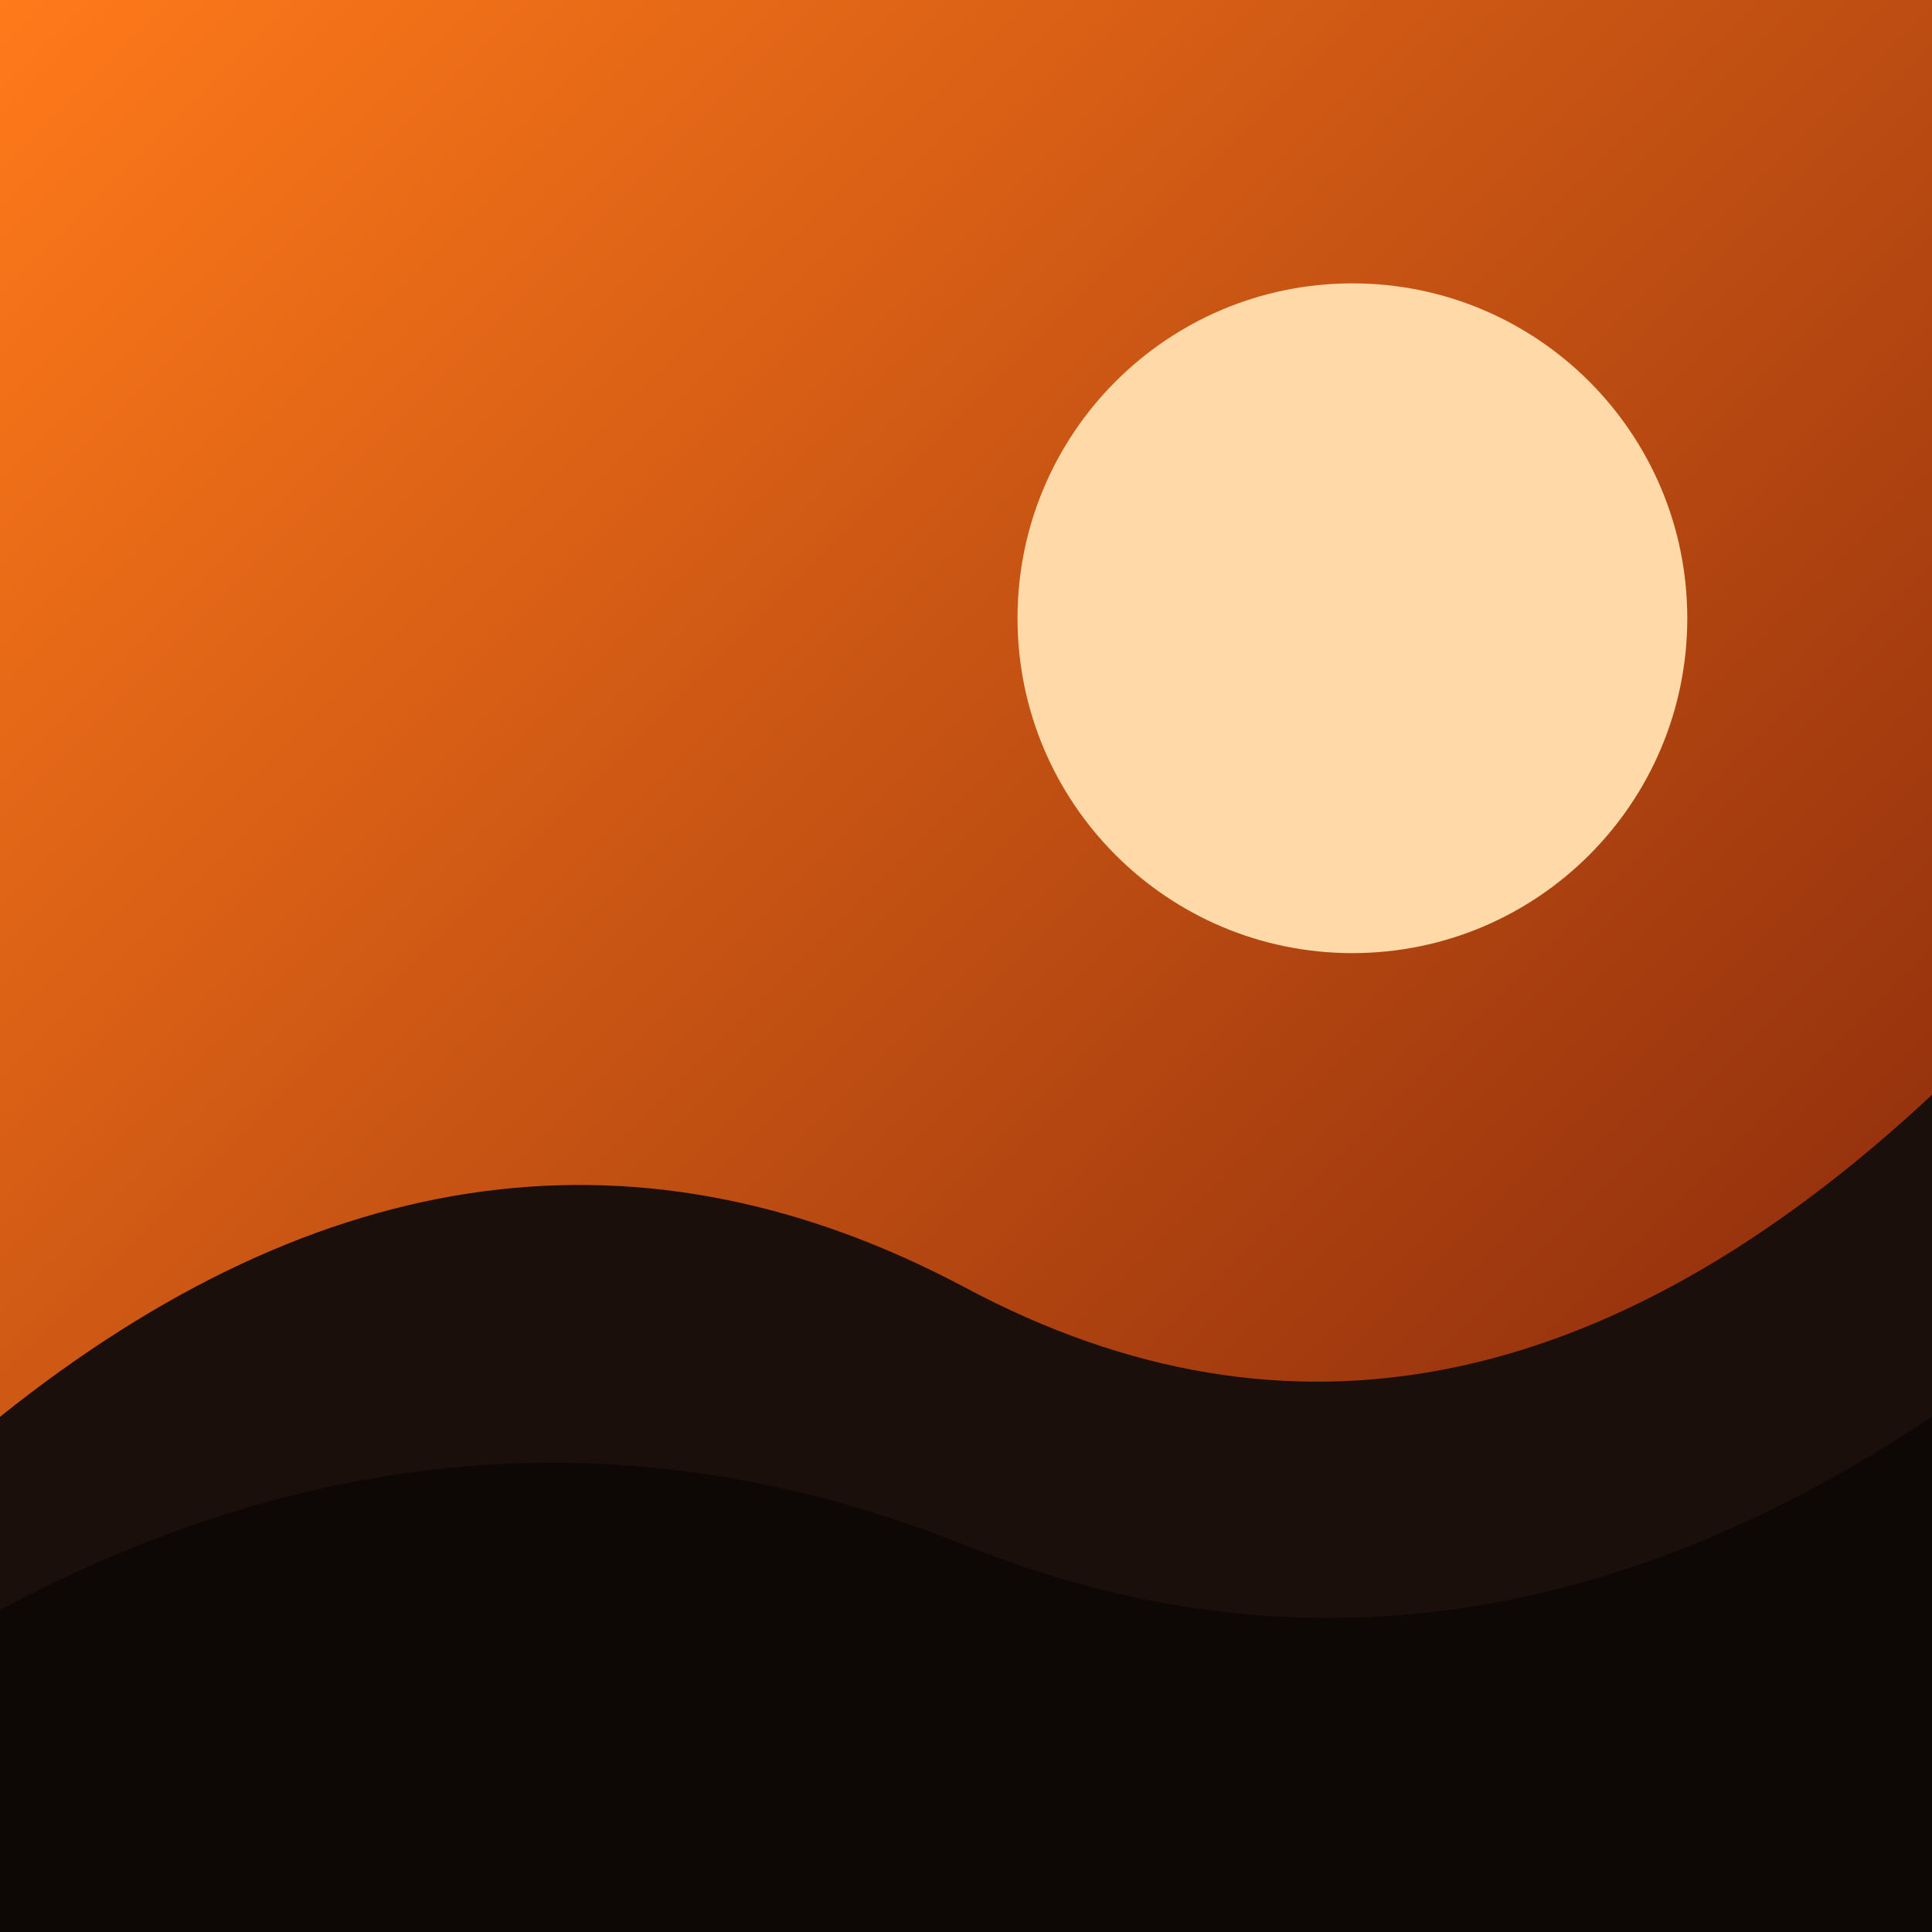
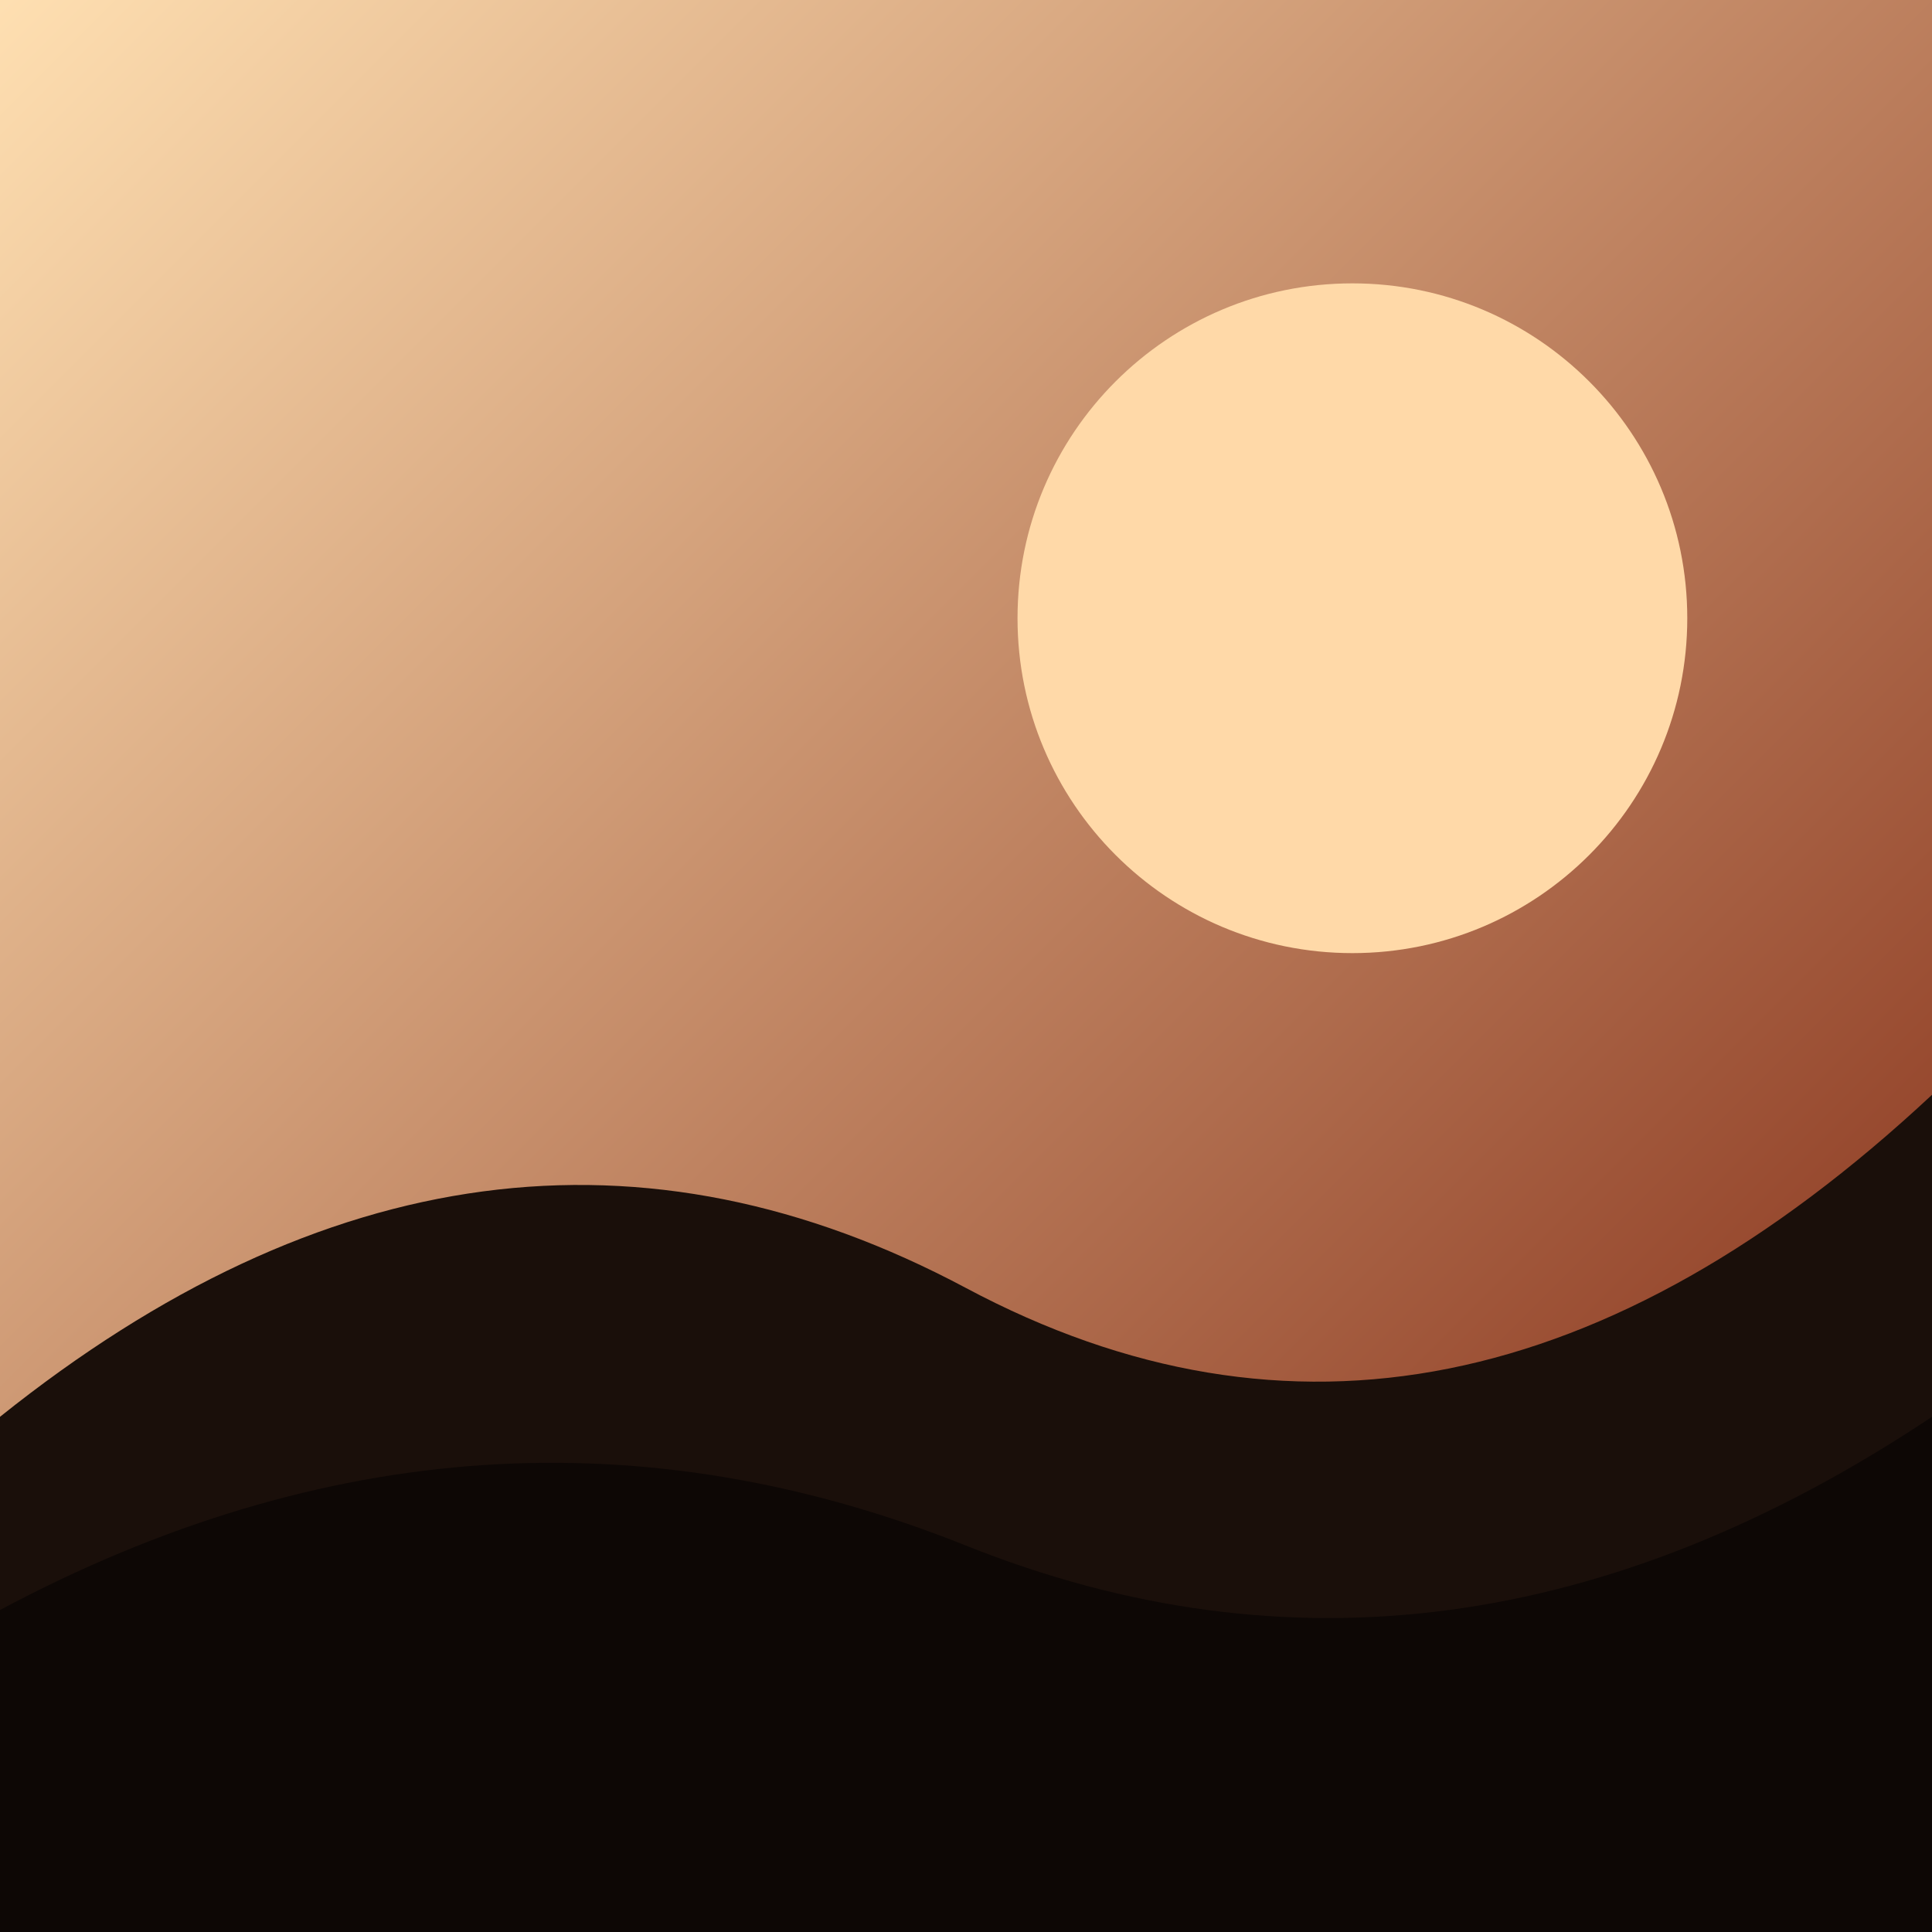
<svg xmlns="http://www.w3.org/2000/svg" viewBox="0 0 300 300">
  <defs>
    <linearGradient id="g" x1="0" y1="0" x2="1" y2="1">
-       <stop offset="0" stop-color="#ff7a1a" />
+       <stop offset="0" stop-color="#FFE0B2" />
      <stop offset="1" stop-color="#7a1f0a" />
    </linearGradient>
  </defs>
  <rect width="300" height="300" fill="url(#g)" />
  <circle cx="210" cy="96" r="52" fill="#ffd9a8" />
  <path d="M0 220q75-60 150-20t150-30v130H0z" fill="#1a0f0a" />
  <path d="M0 250q75-40 150-10t150-20v80H0z" fill="#0d0705" />
</svg>
